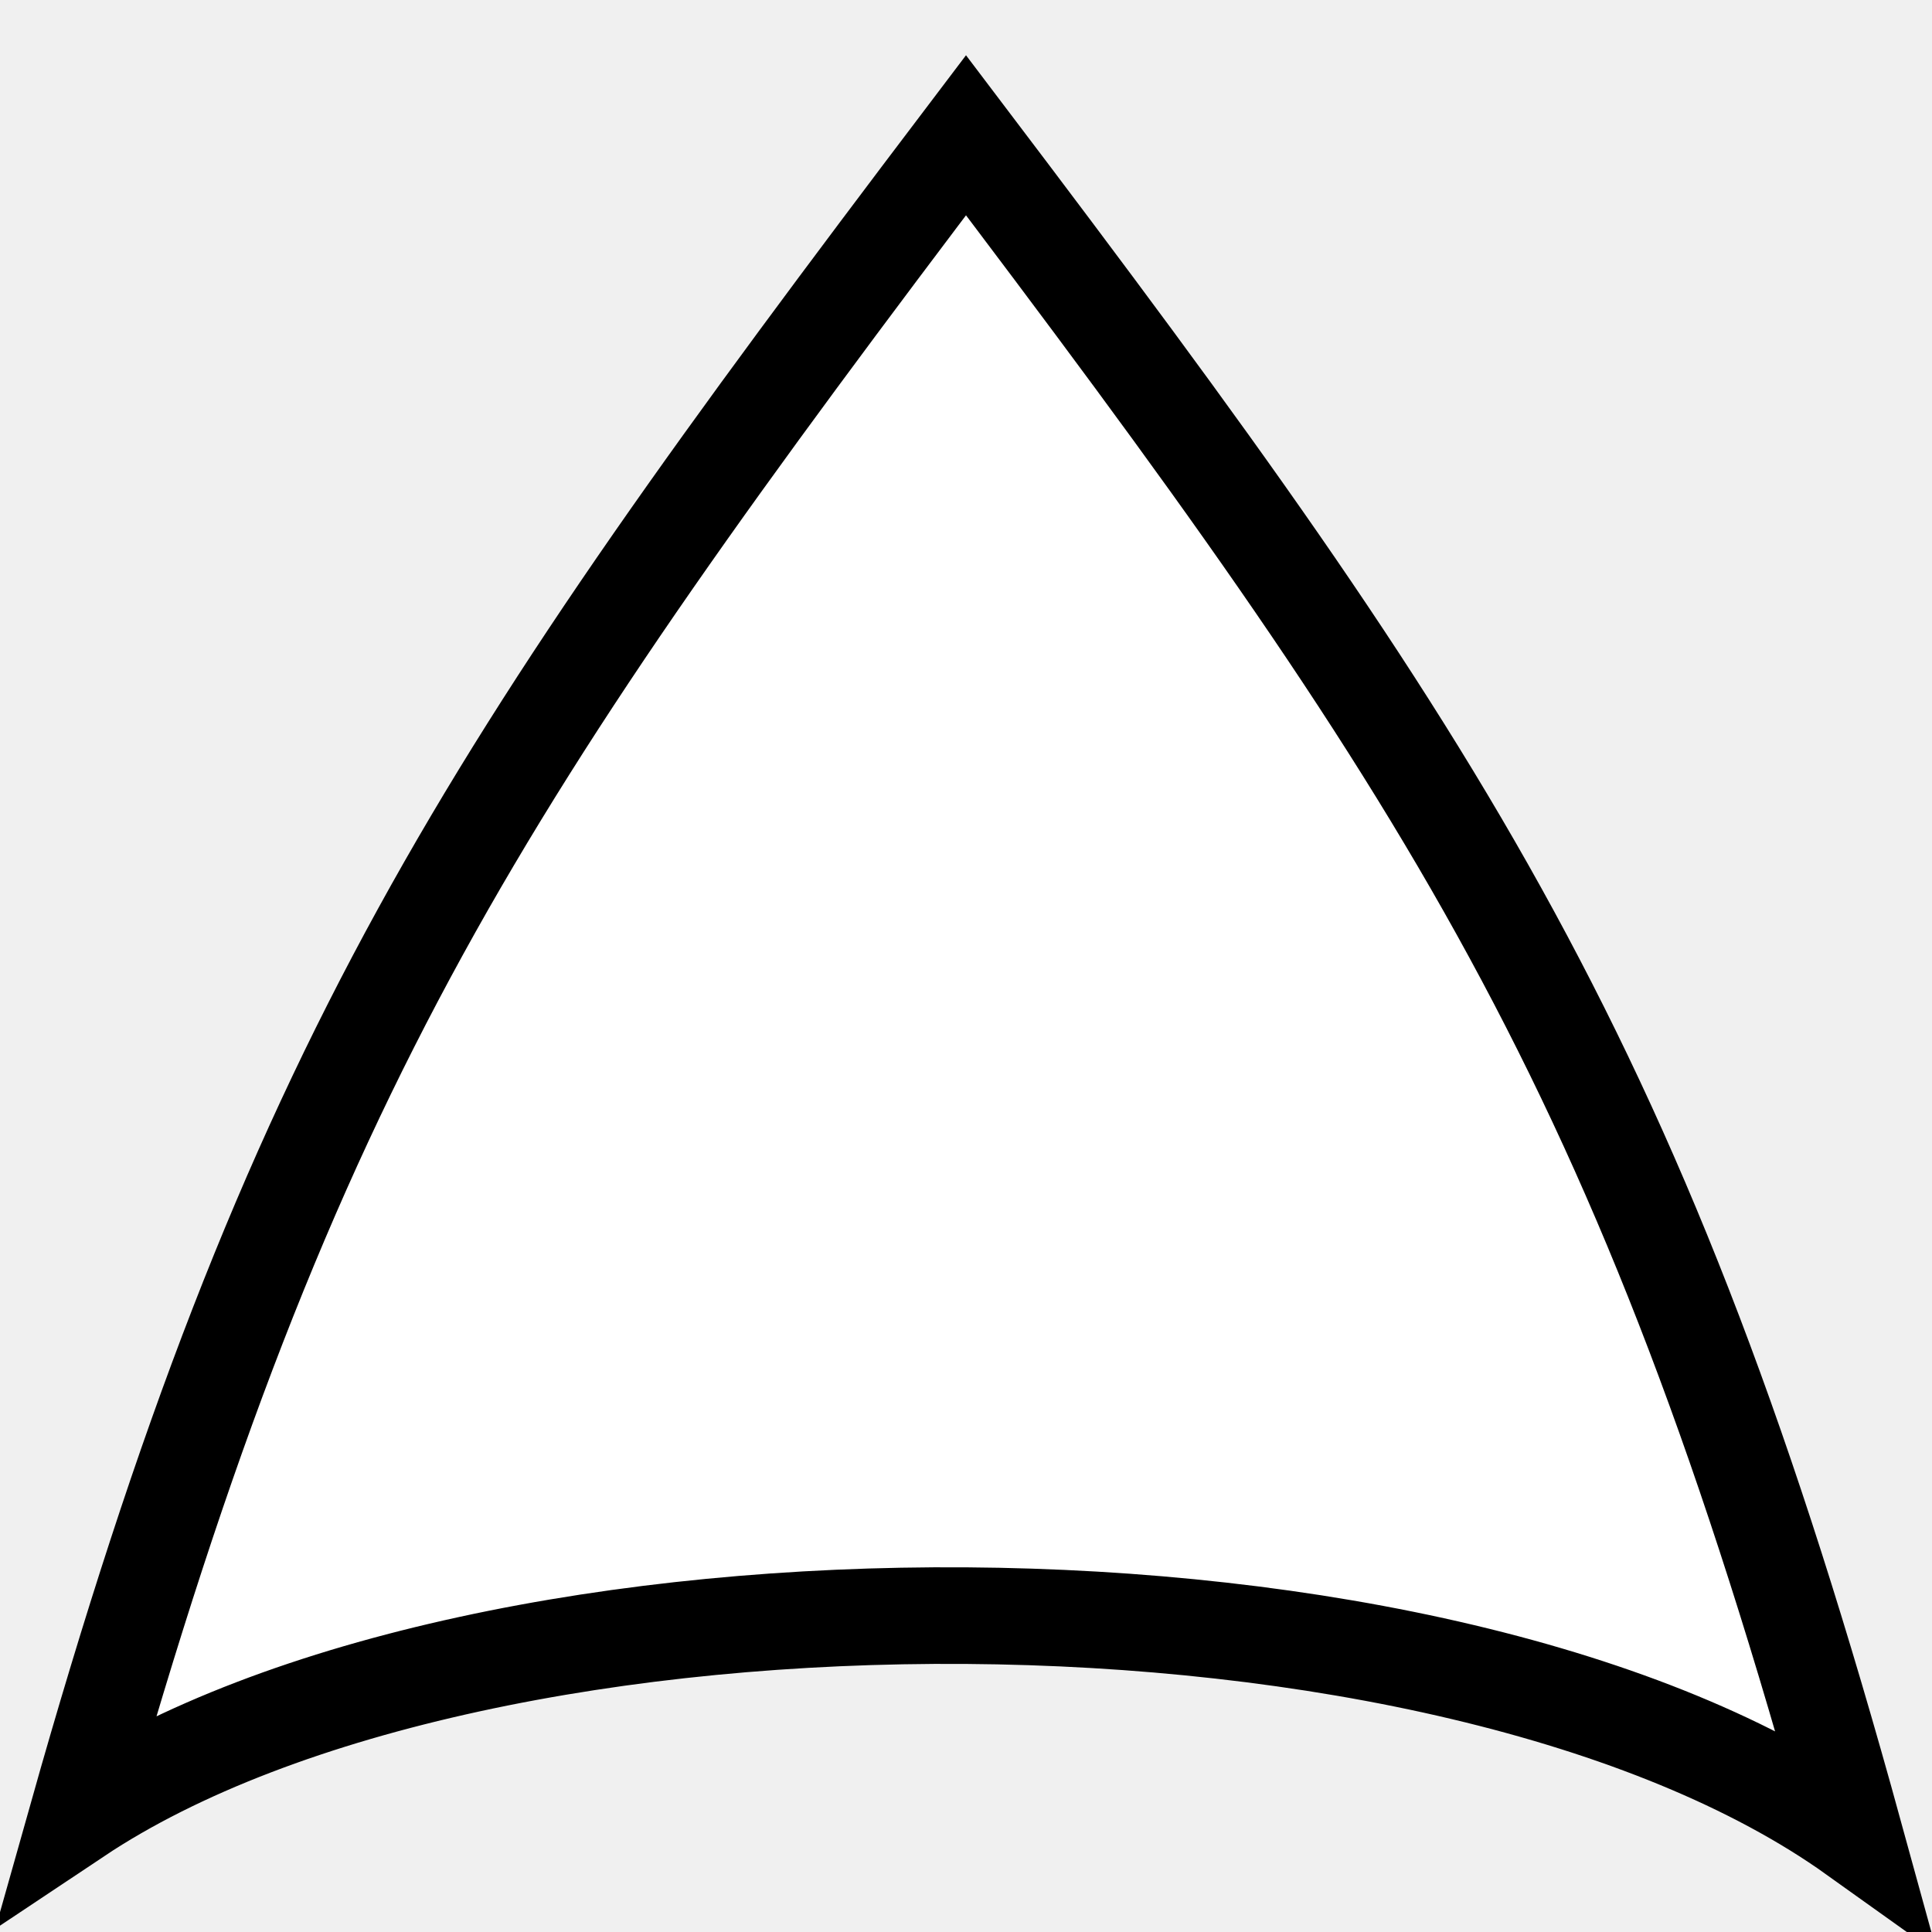
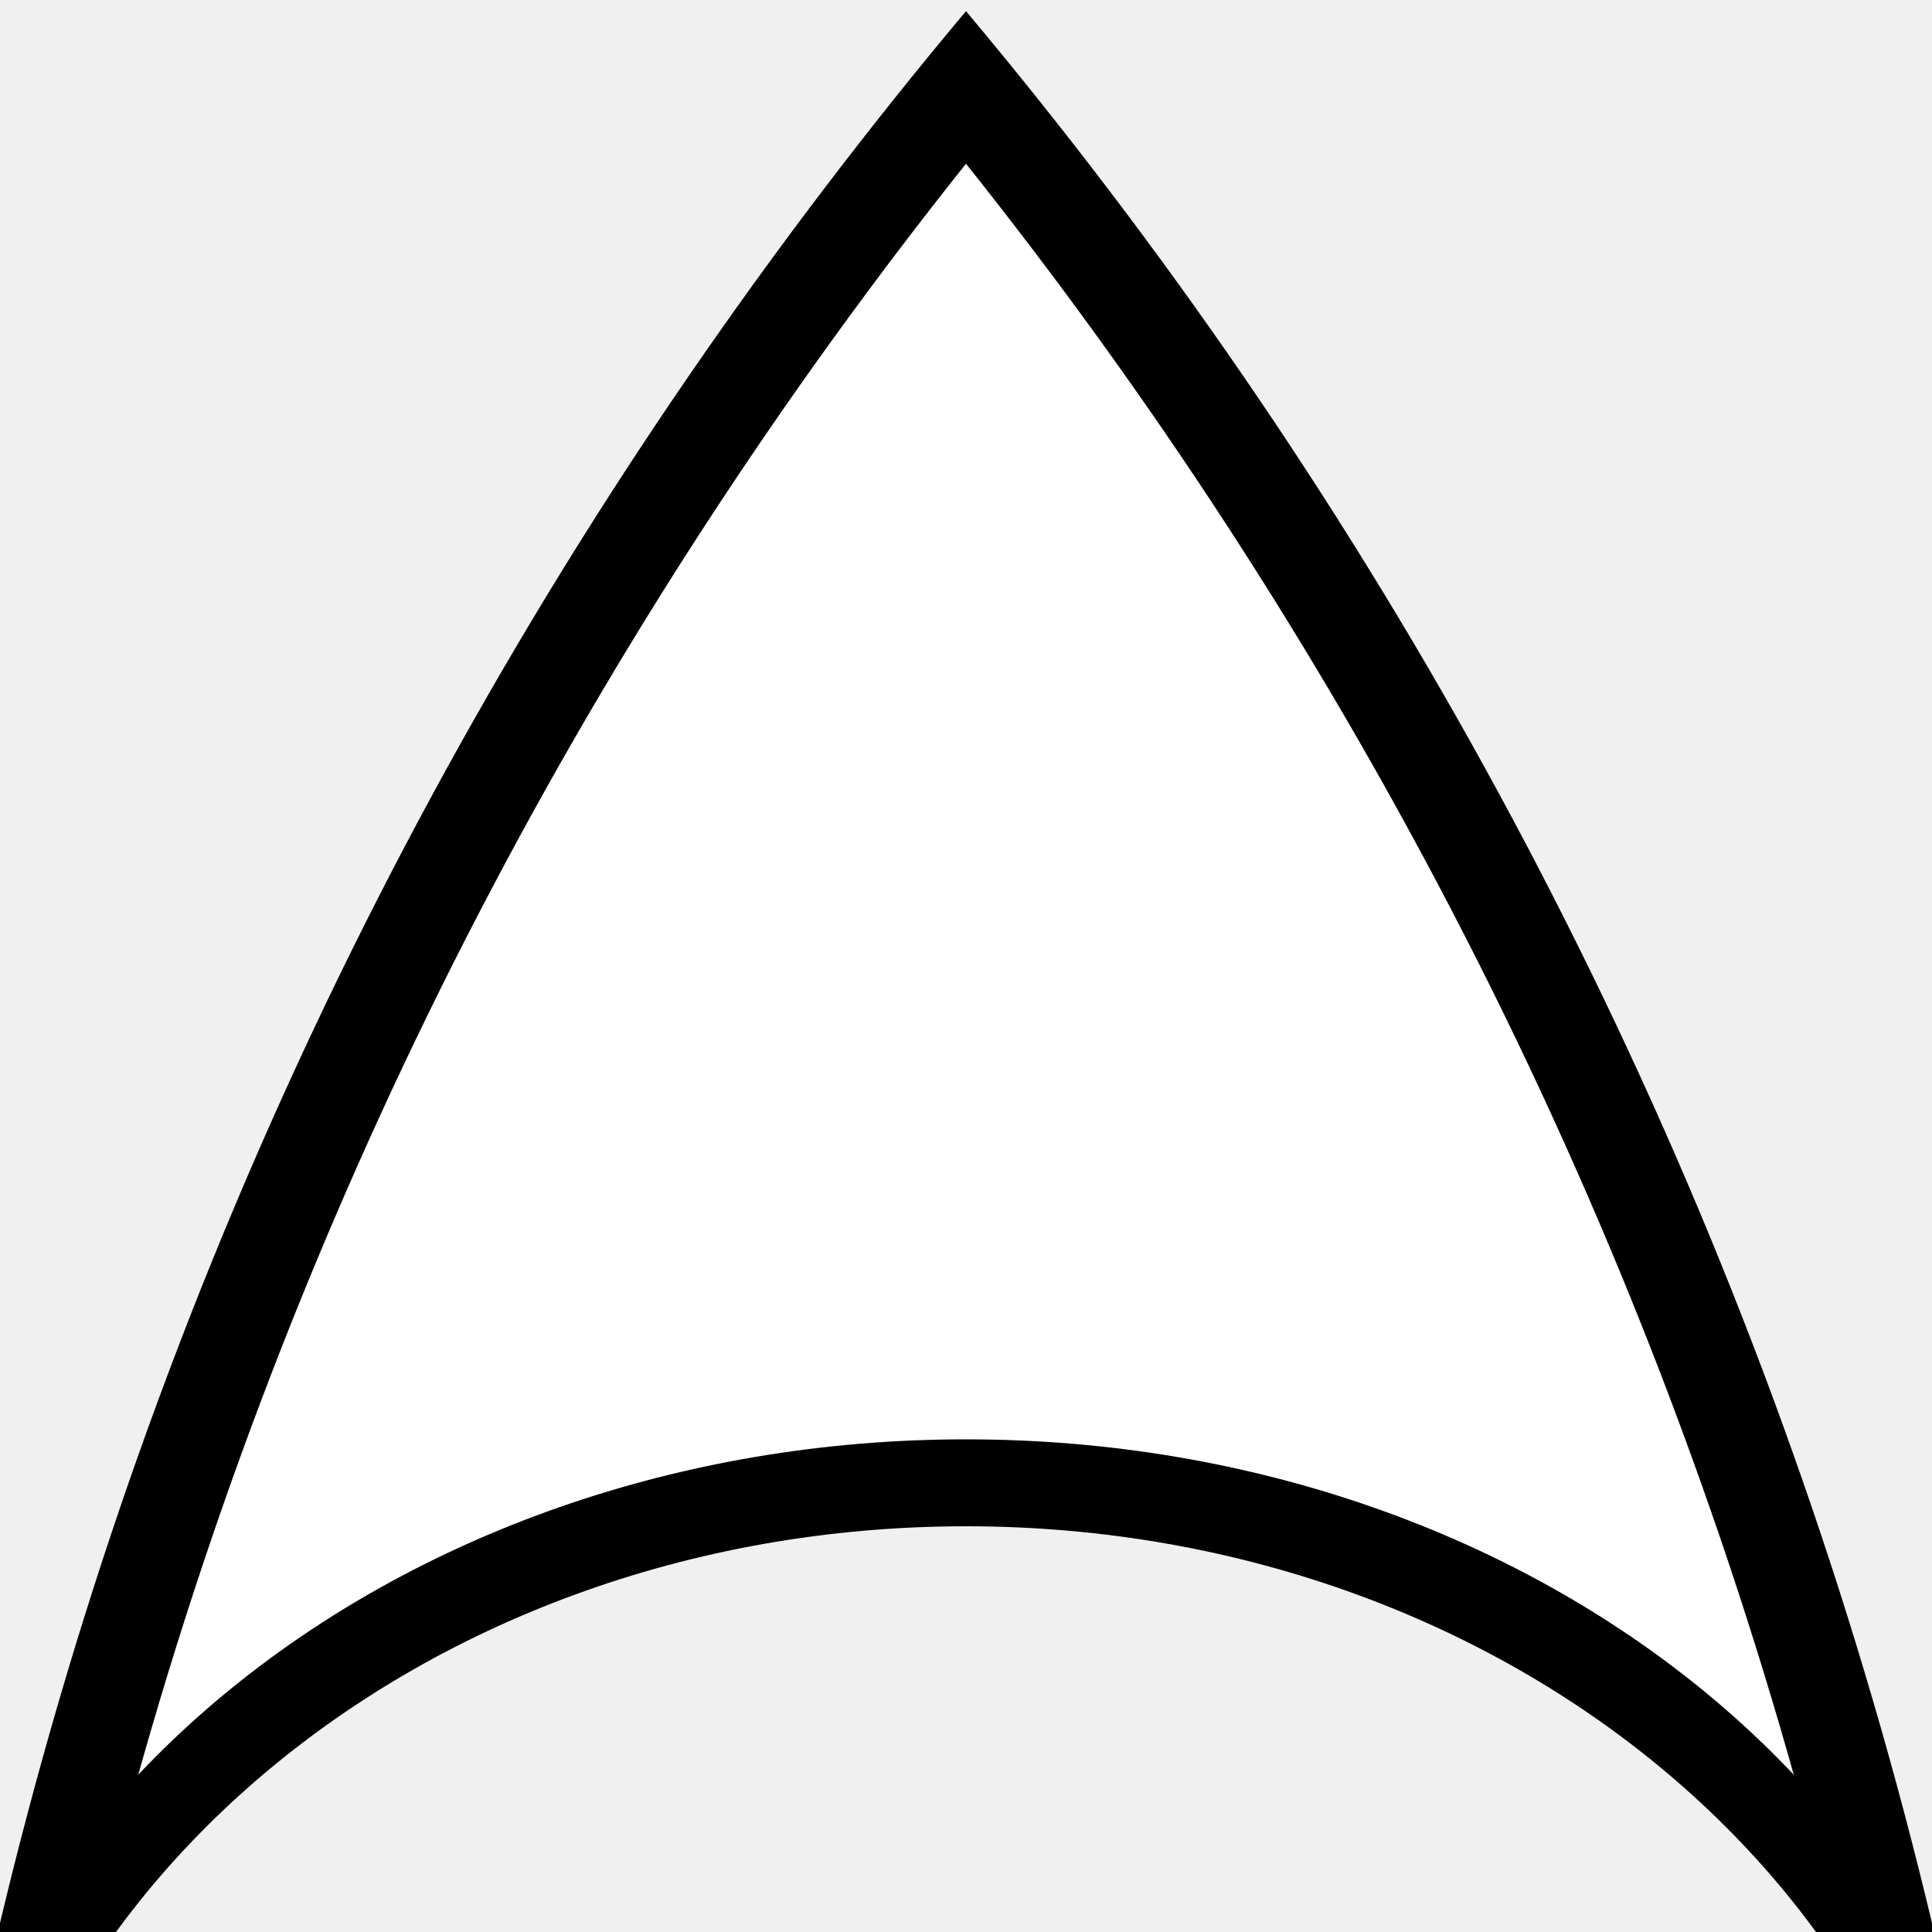
- <svg xmlns="http://www.w3.org/2000/svg" height="100" width="100">
-   <path d="     M 50 7                      C 25 40, 15 55, 4 94            C 25 80, 75 80, 96 95           C 85 55, 75 40, 50 7          Z                        " fill="white" stroke="black" stroke-width="5" />
+ <svg xmlns="http://www.w3.org/2000/svg" width="100" height="100" fill="none">
+   <g>
+     <defs>
+       <clipPath id="left-half">
+         <rect x="0" y="0" width="50" height="100" />
+       </clipPath>
+       <clipPath id="right-half">
+         <rect x="50" y="0" width="50" height="100" />
+       </clipPath>
+       <mask id="hole-mask">
+         <rect x="0" y="0" width="100" height="100" fill="white" />
+         <ellipse cx="50" cy="124" rx="52" ry="45" fill="black" />
+       </mask>
+     </defs>
+     <g mask="url(#hole-mask)">
+       <ellipse cx="-145" cy="155" rx="249" ry="242" fill="white" stroke="black" stroke-width="5" clip-path="url(#right-half)" />
+       <ellipse cx="245" cy="155" rx="249" ry="242" fill="white" stroke="black" stroke-width="5" clip-path="url(#left-half)" />
+       <ellipse cx="50" cy="120" rx="52" ry="43" stroke="black" stroke-width="5" />
+     </g>
+   </g>
</svg>
